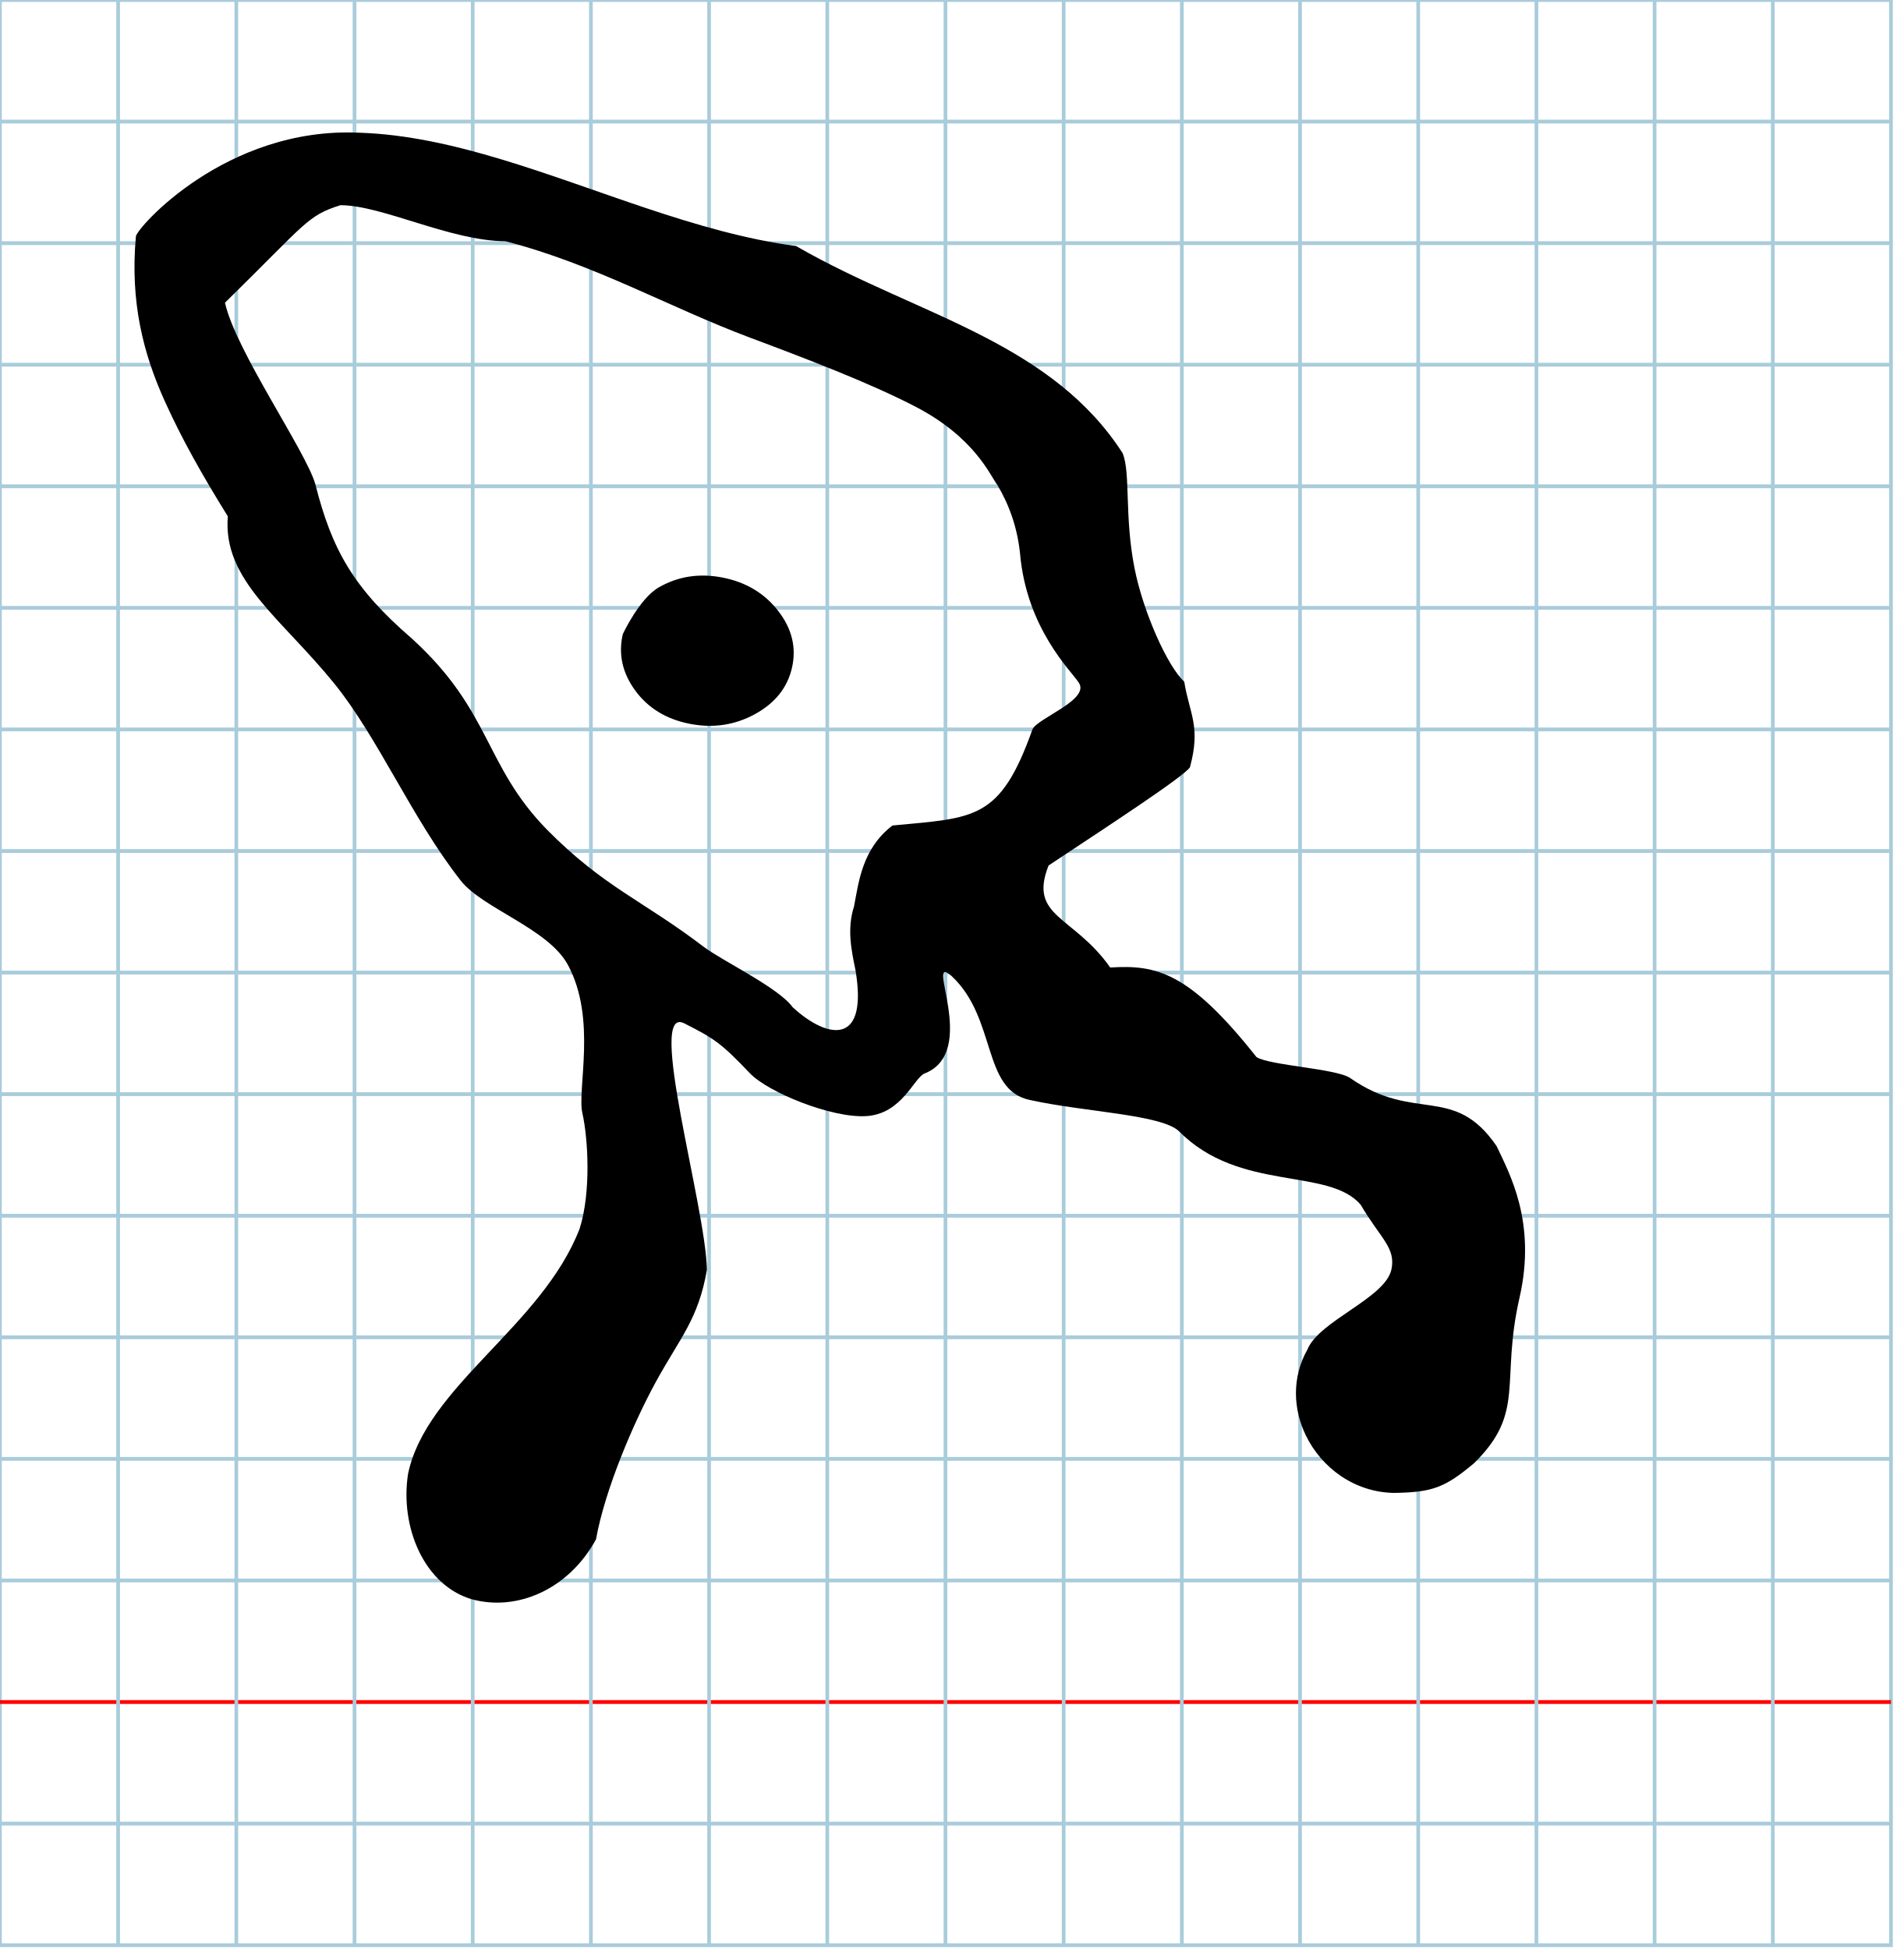
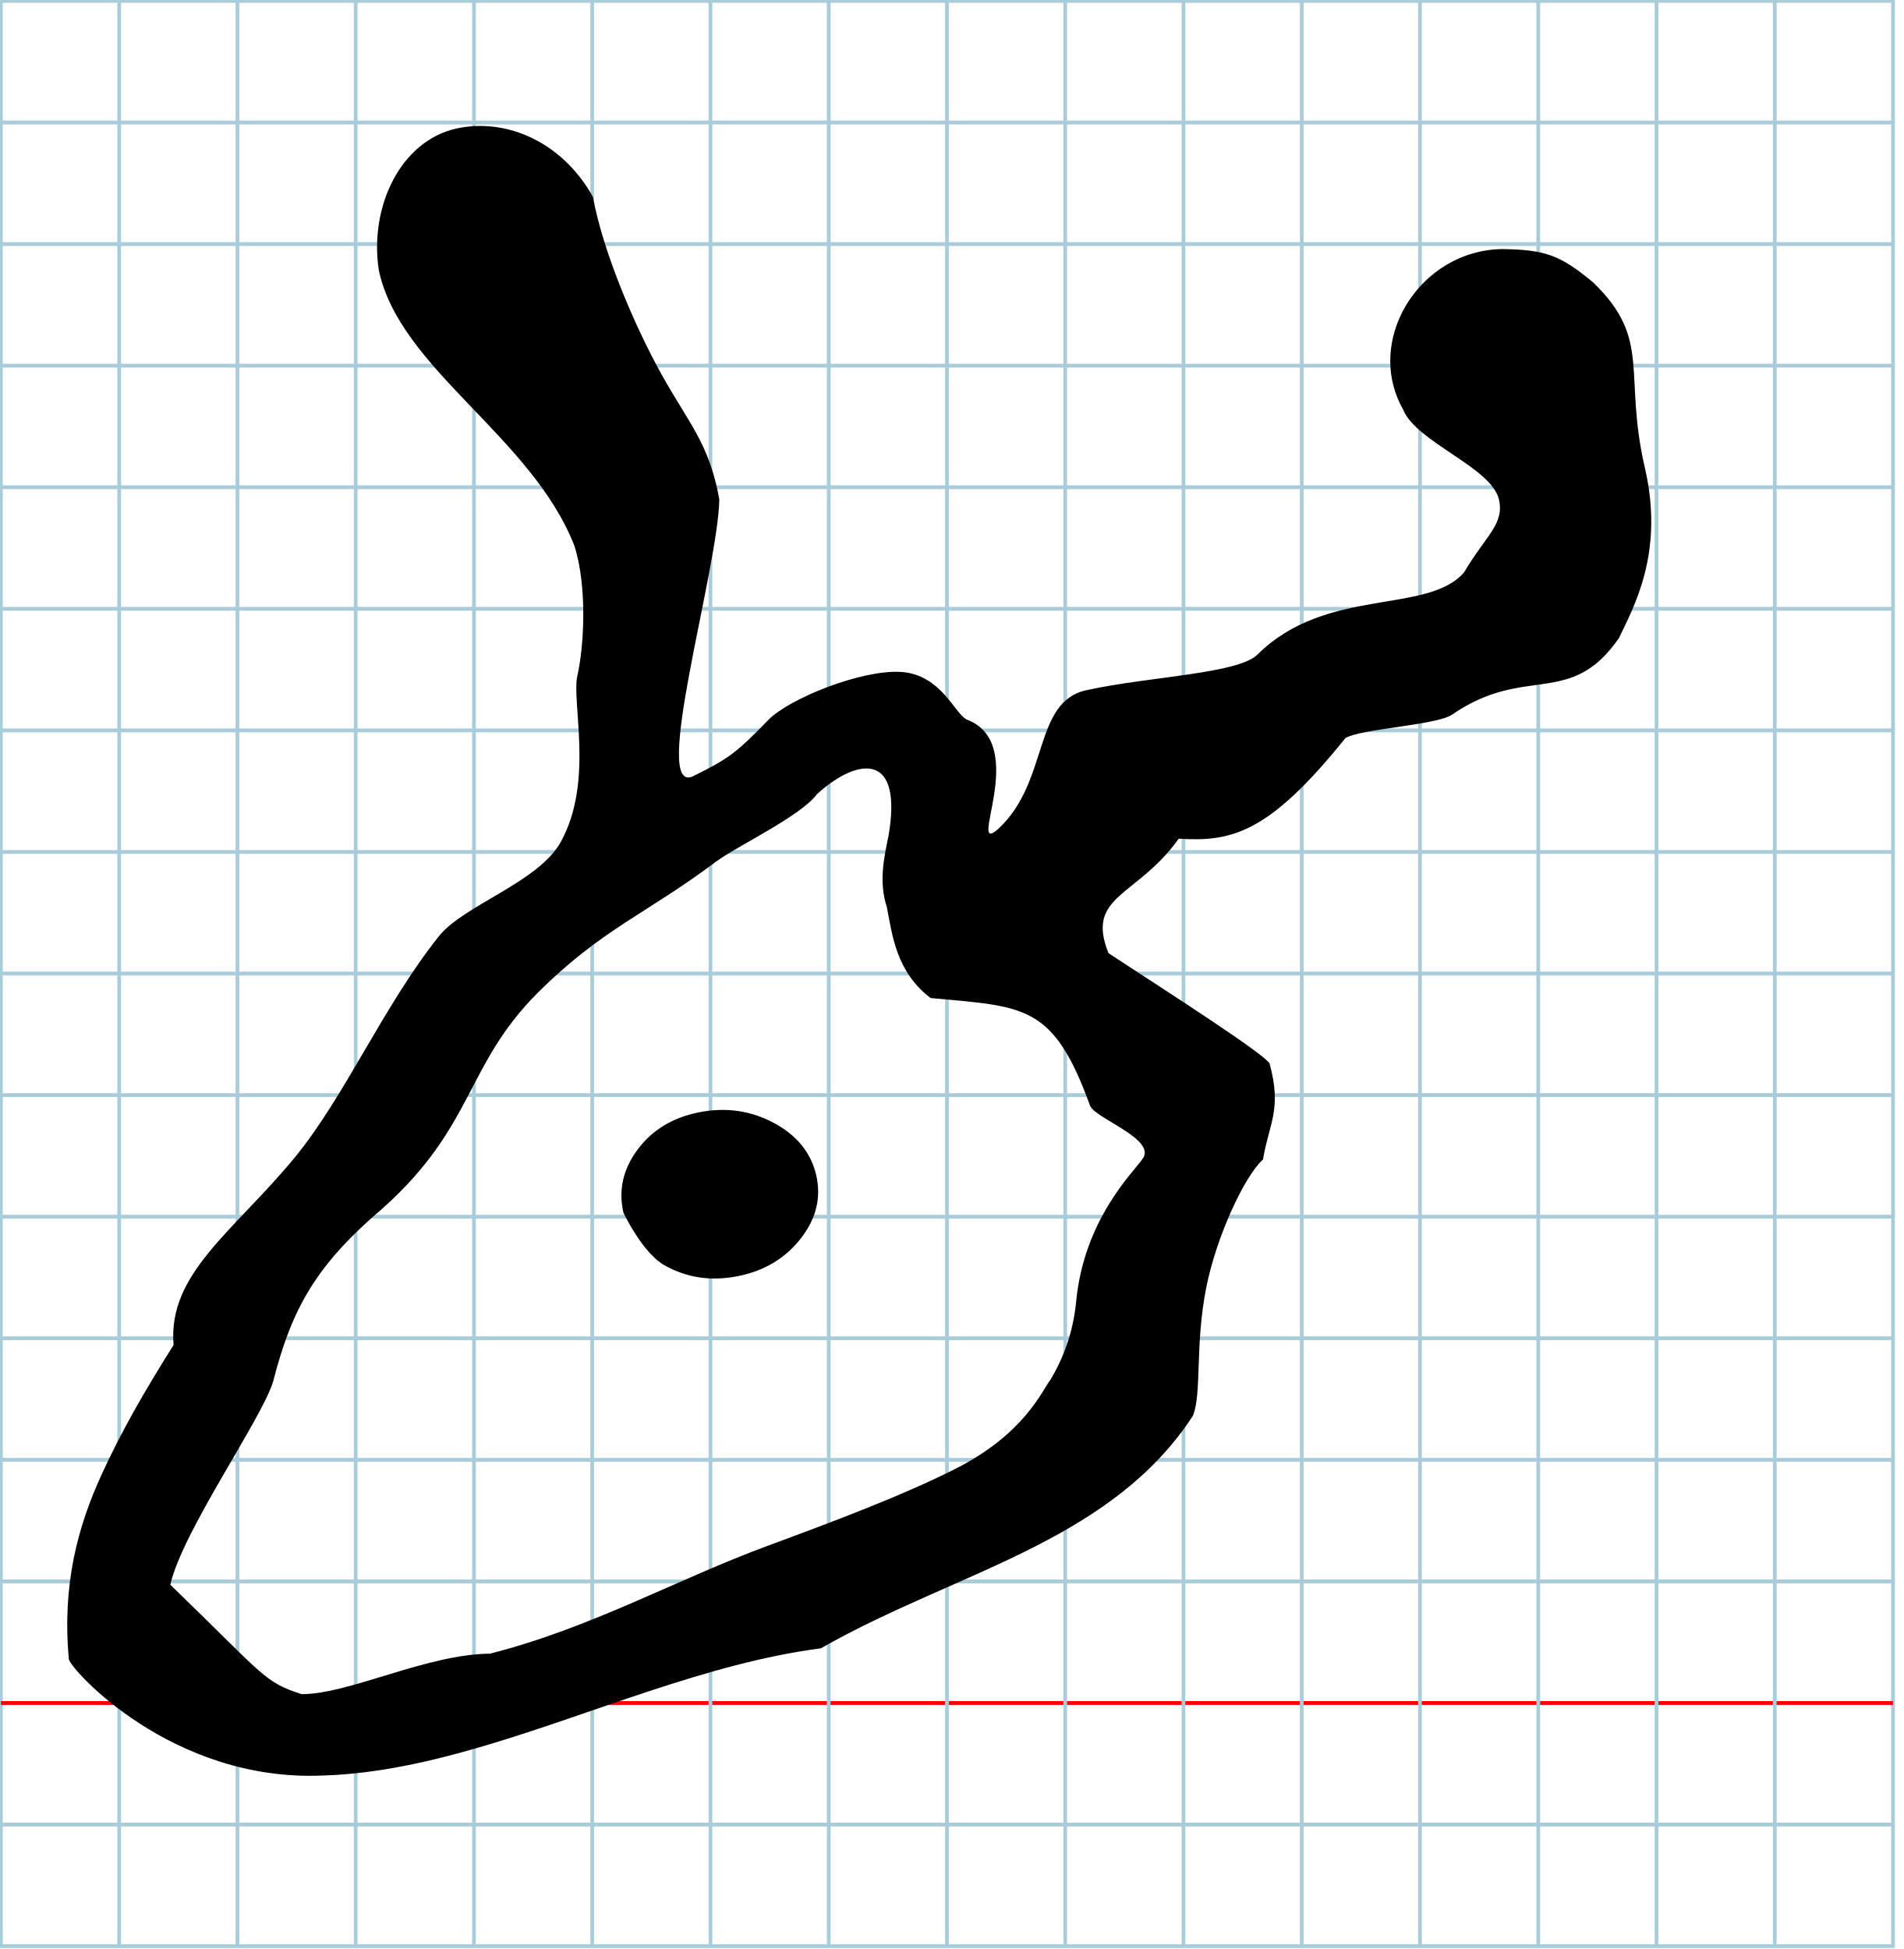
- <svg xmlns="http://www.w3.org/2000/svg" version="1.1" id="Layer_1" x="0px" y="0px" width="500" height="512" viewBox="0 0 500 512" enable-background="new 0 0 512 512" xml:space="preserve">
+ <svg xmlns="http://www.w3.org/2000/svg" version="1.1" id="Layer_1" x="0px" y="0px" width="1000" height="1024" viewBox="0 0 1000 1024" enable-background="new 0 0 512 512" xml:space="preserve">
  <defs id="defs70" />
-   <g id="Grid" transform="matrix(0.9701507,0,0,0.998041,-0.014585,-0.00130874)">
+   <g id="Grid" transform="matrix(1.941407,0,0,1.996119,0.4779741,0.4907018)">
    <rect x="0" stroke-miterlimit="10" width="512" height="512" id="rect4" y="0" style="fill:none;stroke:#a9ccdb;stroke-miterlimit:10" />
    <line stroke-miterlimit="10" x1="0" y1="32" x2="512" y2="32" id="line6" style="fill:none;stroke:#a9ccdb;stroke-miterlimit:10" />
    <line stroke-miterlimit="10" x1="0" y1="64" x2="512" y2="64" id="line8" style="fill:none;stroke:#a9ccdb;stroke-miterlimit:10" />
    <line stroke-miterlimit="10" x1="0" y1="96" x2="512" y2="96" id="line10" style="fill:none;stroke:#a9ccdb;stroke-miterlimit:10" />
    <line stroke-miterlimit="10" x1="0" y1="128" x2="512" y2="128" id="line12" style="fill:none;stroke:#a9ccdb;stroke-miterlimit:10" />
    <line stroke-miterlimit="10" x1="0" y1="160" x2="512" y2="160" id="line14" style="fill:none;stroke:#a9ccdb;stroke-miterlimit:10" />
    <line stroke-miterlimit="10" x1="0" y1="192" x2="512" y2="192" id="line16" style="fill:none;stroke:#a9ccdb;stroke-miterlimit:10" />
    <line stroke-miterlimit="10" x1="0" y1="224" x2="512" y2="224" id="line18" style="fill:none;stroke:#a9ccdb;stroke-miterlimit:10" />
    <line stroke-miterlimit="10" x1="0" y1="256" x2="512" y2="256" id="line20" style="fill:none;stroke:#a9ccdb;stroke-miterlimit:10" />
    <line stroke-miterlimit="10" x1="0" y1="288" x2="512" y2="288" id="line22" style="fill:none;stroke:#a9ccdb;stroke-miterlimit:10" />
    <line stroke-miterlimit="10" x1="0" y1="320" x2="512" y2="320" id="line24" style="fill:none;stroke:#a9ccdb;stroke-miterlimit:10" />
    <line stroke-miterlimit="10" x1="0" y1="352" x2="512" y2="352" id="line26" style="fill:none;stroke:#a9ccdb;stroke-miterlimit:10" />
    <line stroke-miterlimit="10" x1="0" y1="384" x2="512" y2="384" id="line28" style="fill:none;stroke:#a9ccdb;stroke-miterlimit:10" />
    <line stroke-miterlimit="10" x1="0" y1="416" x2="512" y2="416" id="line30" style="fill:none;stroke:#a9ccdb;stroke-miterlimit:10" />
    <line stroke-miterlimit="10" x1="0" y1="448" x2="512" y2="448" id="line32" style="fill:none;stroke:#ff0000;stroke-miterlimit:10" />
    <line stroke-miterlimit="10" x1="0" y1="480" x2="512" y2="480" id="line34" style="fill:none;stroke:#a9ccdb;stroke-miterlimit:10" />
    <line stroke-miterlimit="10" x1="32" y1="0" x2="32" y2="512" id="line36" style="fill:none;stroke:#a9ccdb;stroke-miterlimit:10" />
    <line stroke-miterlimit="10" x1="64" y1="0" x2="64" y2="512" id="line38" style="fill:none;stroke:#a9ccdb;stroke-miterlimit:10" />
    <line stroke-miterlimit="10" x1="96" y1="0" x2="96" y2="512" id="line40" style="fill:none;stroke:#a9ccdb;stroke-miterlimit:10" />
    <line stroke-miterlimit="10" x1="128" y1="0" x2="128" y2="512" id="line42" style="fill:none;stroke:#a9ccdb;stroke-miterlimit:10" />
    <line stroke-miterlimit="10" x1="160" y1="0" x2="160" y2="512" id="line44" style="fill:none;stroke:#a9ccdb;stroke-miterlimit:10" />
    <line stroke-miterlimit="10" x1="192" y1="0" x2="192" y2="512" id="line46" style="fill:none;stroke:#a9ccdb;stroke-miterlimit:10" />
    <line stroke-miterlimit="10" x1="224" y1="0" x2="224" y2="512" id="line48" style="fill:none;stroke:#a9ccdb;stroke-miterlimit:10" />
    <line stroke-miterlimit="10" x1="256" y1="0" x2="256" y2="512" id="line50" style="fill:none;stroke:#a9ccdb;stroke-miterlimit:10" />
    <line stroke-miterlimit="10" x1="288" y1="0" x2="288" y2="512" id="line52" style="fill:none;stroke:#a9ccdb;stroke-miterlimit:10" />
    <line stroke-miterlimit="10" x1="320" y1="0" x2="320" y2="512" id="line54" style="fill:none;stroke:#a9ccdb;stroke-miterlimit:10" />
    <line stroke-miterlimit="10" x1="352" y1="0" x2="352" y2="512" id="line56" style="fill:none;stroke:#a9ccdb;stroke-miterlimit:10" />
    <line stroke-miterlimit="10" x1="384" y1="0" x2="384" y2="512" id="line58" style="fill:none;stroke:#a9ccdb;stroke-miterlimit:10" />
    <line stroke-miterlimit="10" x1="416" y1="0" x2="416" y2="512" id="line60" style="fill:none;stroke:#a9ccdb;stroke-miterlimit:10" />
    <line stroke-miterlimit="10" x1="448" y1="0" x2="448" y2="512" id="line62" style="fill:none;stroke:#a9ccdb;stroke-miterlimit:10" />
    <line stroke-miterlimit="10" x1="480" y1="0" x2="480" y2="512" id="line64" style="fill:none;stroke:#a9ccdb;stroke-miterlimit:10" />
  </g>
-   <path id="path7051" d="m 163.583,166.596 c -1.198,5.251 -0.11,10.182 3.262,14.795 3.373,4.612 8.128,7.527 14.266,8.742 6.138,1.216 11.861,0.377 17.166,-2.517 5.306,-2.893 8.558,-6.966 9.755,-12.216 1.198,-5.25 0.003,-10.203 -3.58,-14.857 -3.584,-4.654 -8.445,-7.589 -14.584,-8.805 -6.138,-1.216 -11.754,-0.356 -16.848,2.58 -5.094,2.935 -9.438,12.279 -9.438,12.279 z m -55.456,1.105 C 92.828,154.464 87.192,144.452 82.831,127.209 80.441,118.685 61.85,92.04 59.096,79.517 c 21.528,-21.109 21.552,-22.83 30.316,-25.613 11.026,0.013 28.748,9.36 43.37,9.477 23.357,6.011 43.002,17.376 64.28,25.339 14.844,5.557 31.024,11.735 43.124,17.962 15.983,8.226 19.935,18.368 21.811,20.747 3.118,5.261 5.211,11.152 5.928,17.907 1.703,19.777 13.441,30.915 15.322,33.833 3.53,4.603 -11.114,9.575 -12.088,12.539 -8.505,23.858 -15.163,23.089 -36.746,25.153 -7.972,6.121 -8.857,14.892 -10.091,21.276 -1.883,5.849 -0.698,11.458 0.392,16.739 1.611,9.588 -0.007,14.136 -3.119,15.371 -3.428,1.36 -8.669,-1.299 -13.405,-5.67 -3.702,-5.147 -18.556,-12.197 -23.377,-15.871 -16.026,-12.214 -26.219,-15.656 -41.093,-30.713 -16.655,-17.004 -14.51,-31.108 -35.585,-50.29 z m 48.42,236.694 c 2.331,-12.988 9.766,-30.494 15.77,-41.458 6.27,-11.451 11.111,-16.345 13.369,-29.359 -0.297,-16.633 -16.02,-69.866 -5.936,-64.738 7.848,3.991 9.56,5.065 17.223,13.101 4.787,5.02 21.441,11.798 30.515,11.264 9.483,-0.558 12.54,-10.083 15.393,-11.208 14.488,-5.713 -0.335,-32.151 7.064,-25.602 11.973,11.134 7.904,30.001 20.625,32.577 14.366,3.185 34.721,3.77 39.218,8.302 15.86,15.981 39.234,9.308 47.64,19.242 5.137,8.797 9.31,11.265 8.042,17.037 -1.722,7.548 -19.01,13.392 -22.077,21.017 -4.102,7.318 -3.743,15.608 -0.373,22.541 4.115,8.468 12.719,14.91 23.164,15.078 9.992,-0.161 13.328,-1.354 21.002,-7.806 13.678,-13.412 6.862,-21.196 11.952,-43.512 4.529,-19.853 -2.688,-32.66 -6.023,-39.783 -11.231,-16.42 -21.479,-6.033 -38.437,-17.869 -3.621,-2.527 -21.148,-3.294 -24.638,-5.53 -17.762,-22.431 -26.284,-24.273 -38.421,-23.527 -9.624,-13.705 -21.571,-13.187 -16.191,-26.801 16.054,-10.635 35.468,-23.311 37.129,-25.788 2.949,-10.821 -0.164,-14.139 -1.496,-22.503 -4.369,-3.977 -10.793,-18.254 -13.08,-29.929 -2.673,-13.644 -0.973,-24.923 -3.108,-30.109 -9.094,-14.103 -21.897,-23.034 -36.147,-30.441 -15.783,-8.202 -33.342,-14.534 -49.609,-23.951 -13.182,-1.749 -26.344,-5.604 -39.437,-9.979 -25.481,-8.516 -50.695,-19.007 -75.266,-19.797 -35.077,-1.64 -58.482,25.053 -58.716,27.221 -1.586,17.401 2.024,31.007 7.585,43.308 4.485,9.924 9.72,19.226 16.559,30.253 -1.386,16.741 13.885,26.564 27.933,43.879 11.495,14.169 20.445,35.5 33.229,51.787 5.79,7.377 22.996,12.597 28.164,22.164 7.66,14.178 2.376,32.62 3.801,38.929 1.499,6.637 2.335,20.766 -0.72,30.375 -9.89,25.617 -40.247,41.346 -45.071,64.417 -2.158,13.991 4.247,29.216 16.71,32.913 11.875,3.284 25.449,-2.52 32.656,-15.712 z" />
+   <path id="path7051" d="m 327.521,637.181 c -2.729,-11.785 -0.251,-22.853 7.433,-33.205 7.683,-10.352 18.517,-16.893 32.5,-19.621 13.984,-2.729 27.021,-0.845 39.108,5.648 12.088,6.494 19.496,15.634 22.224,27.418 2.728,11.784 0.007,22.899 -8.155,33.346 -8.165,10.446 -19.24,17.034 -33.225,19.763 -13.983,2.729 -26.778,0.799 -38.383,-5.79 -11.606,-6.588 -21.502,-27.559 -21.502,-27.559 z m -126.339,-2.481 c -34.855,29.709 -47.694,52.181 -57.63,90.881 -5.443,19.131 -47.797,78.933 -54.072,107.04 49.044,47.377 49.1,51.24 69.066,57.487 25.12,-0.03 65.494,-21.008 98.806,-21.271 53.212,-13.491 97.968,-39 146.443,-56.87 33.817,-12.473 70.68,-26.337 98.245,-40.314 36.412,-18.462 45.416,-41.226 49.69,-46.566 7.103,-11.807 11.871,-25.029 13.505,-40.19 3.88,-44.389 30.621,-69.385 34.907,-75.935 8.042,-10.331 -25.321,-21.491 -27.539,-28.142 -19.375,-53.546 -34.543,-51.821 -83.715,-56.453 -18.161,-13.738 -20.179,-33.425 -22.99,-47.752 -4.289,-13.127 -1.591,-25.715 0.893,-37.568 3.671,-21.52 -0.016,-31.727 -7.106,-34.499 -7.81,-3.052 -19.751,2.916 -30.539,12.725 -8.434,11.551 -42.274,27.376 -53.257,35.621 -36.511,27.413 -59.732,35.139 -93.618,68.932 -37.943,38.163 -33.056,69.82 -81.069,112.872 z M 311.493,103.462 c 5.31,29.15 22.25,68.441 35.926,93.049 14.284,25.701 25.312,36.685 30.458,65.894 -0.677,37.331 -36.497,156.809 -13.524,145.299 17.88,-8.958 21.78,-11.368 39.237,-29.405 10.905,-11.267 48.847,-26.479 69.52,-25.281 21.604,1.253 28.568,22.63 35.069,25.155 33.007,12.822 -0.764,72.159 16.094,57.462 27.277,-24.99 18.008,-67.334 46.988,-73.116 32.729,-7.149 79.101,-8.46 89.347,-18.632 36.131,-35.867 89.383,-20.892 108.533,-43.188 11.703,-19.745 21.21,-25.284 18.321,-38.239 -3.922,-16.94 -43.309,-30.057 -50.295,-47.17 -9.345,-16.424 -8.528,-35.031 -0.85,-50.592 9.375,-19.005 28.976,-33.463 52.772,-33.84 22.764,0.361 30.364,3.038 47.847,17.519 31.162,30.101 15.633,47.573 27.229,97.658 10.317,44.559 -6.124,73.302 -13.721,89.29 -25.587,36.854 -48.933,13.541 -87.566,40.106 -8.25,5.673 -48.178,7.392 -56.13,12.413 -40.466,50.345 -59.879,54.479 -87.53,52.804 -21.925,30.76 -49.144,29.597 -36.885,60.153 36.575,23.87 80.803,52.32 84.588,57.879 6.719,24.287 -0.374,31.734 -3.409,50.506 -9.954,8.927 -24.588,40.968 -29.8,67.173 -6.09,30.622 -2.217,55.938 -7.08,67.577 -20.719,31.654 -49.885,51.699 -82.351,68.321 -35.956,18.409 -75.959,32.621 -113.018,53.756 -30.031,3.926 -60.018,12.577 -89.844,22.397 -58.052,19.114 -115.494,42.661 -171.471,44.433 -79.912,3.68 -133.235,-56.23 -133.767,-61.094 -3.612,-39.054 4.612,-69.592 17.279,-97.2 10.219,-22.274 22.144,-43.152 37.725,-67.9 -3.159,-37.573 31.633,-59.62 63.637,-98.482 26.189,-31.801 46.577,-79.676 75.703,-116.23 13.191,-16.556 52.389,-28.274 64.163,-49.745 17.45,-31.821 5.412,-73.214 8.659,-87.373 3.416,-14.897 5.319,-46.608 -1.64,-68.174 -22.533,-57.495 -91.691,-92.797 -102.681,-144.579 -4.916,-31.402 9.675,-65.572 38.07,-73.87 27.054,-7.37 57.977,5.656 74.396,35.265 z" />
</svg>
